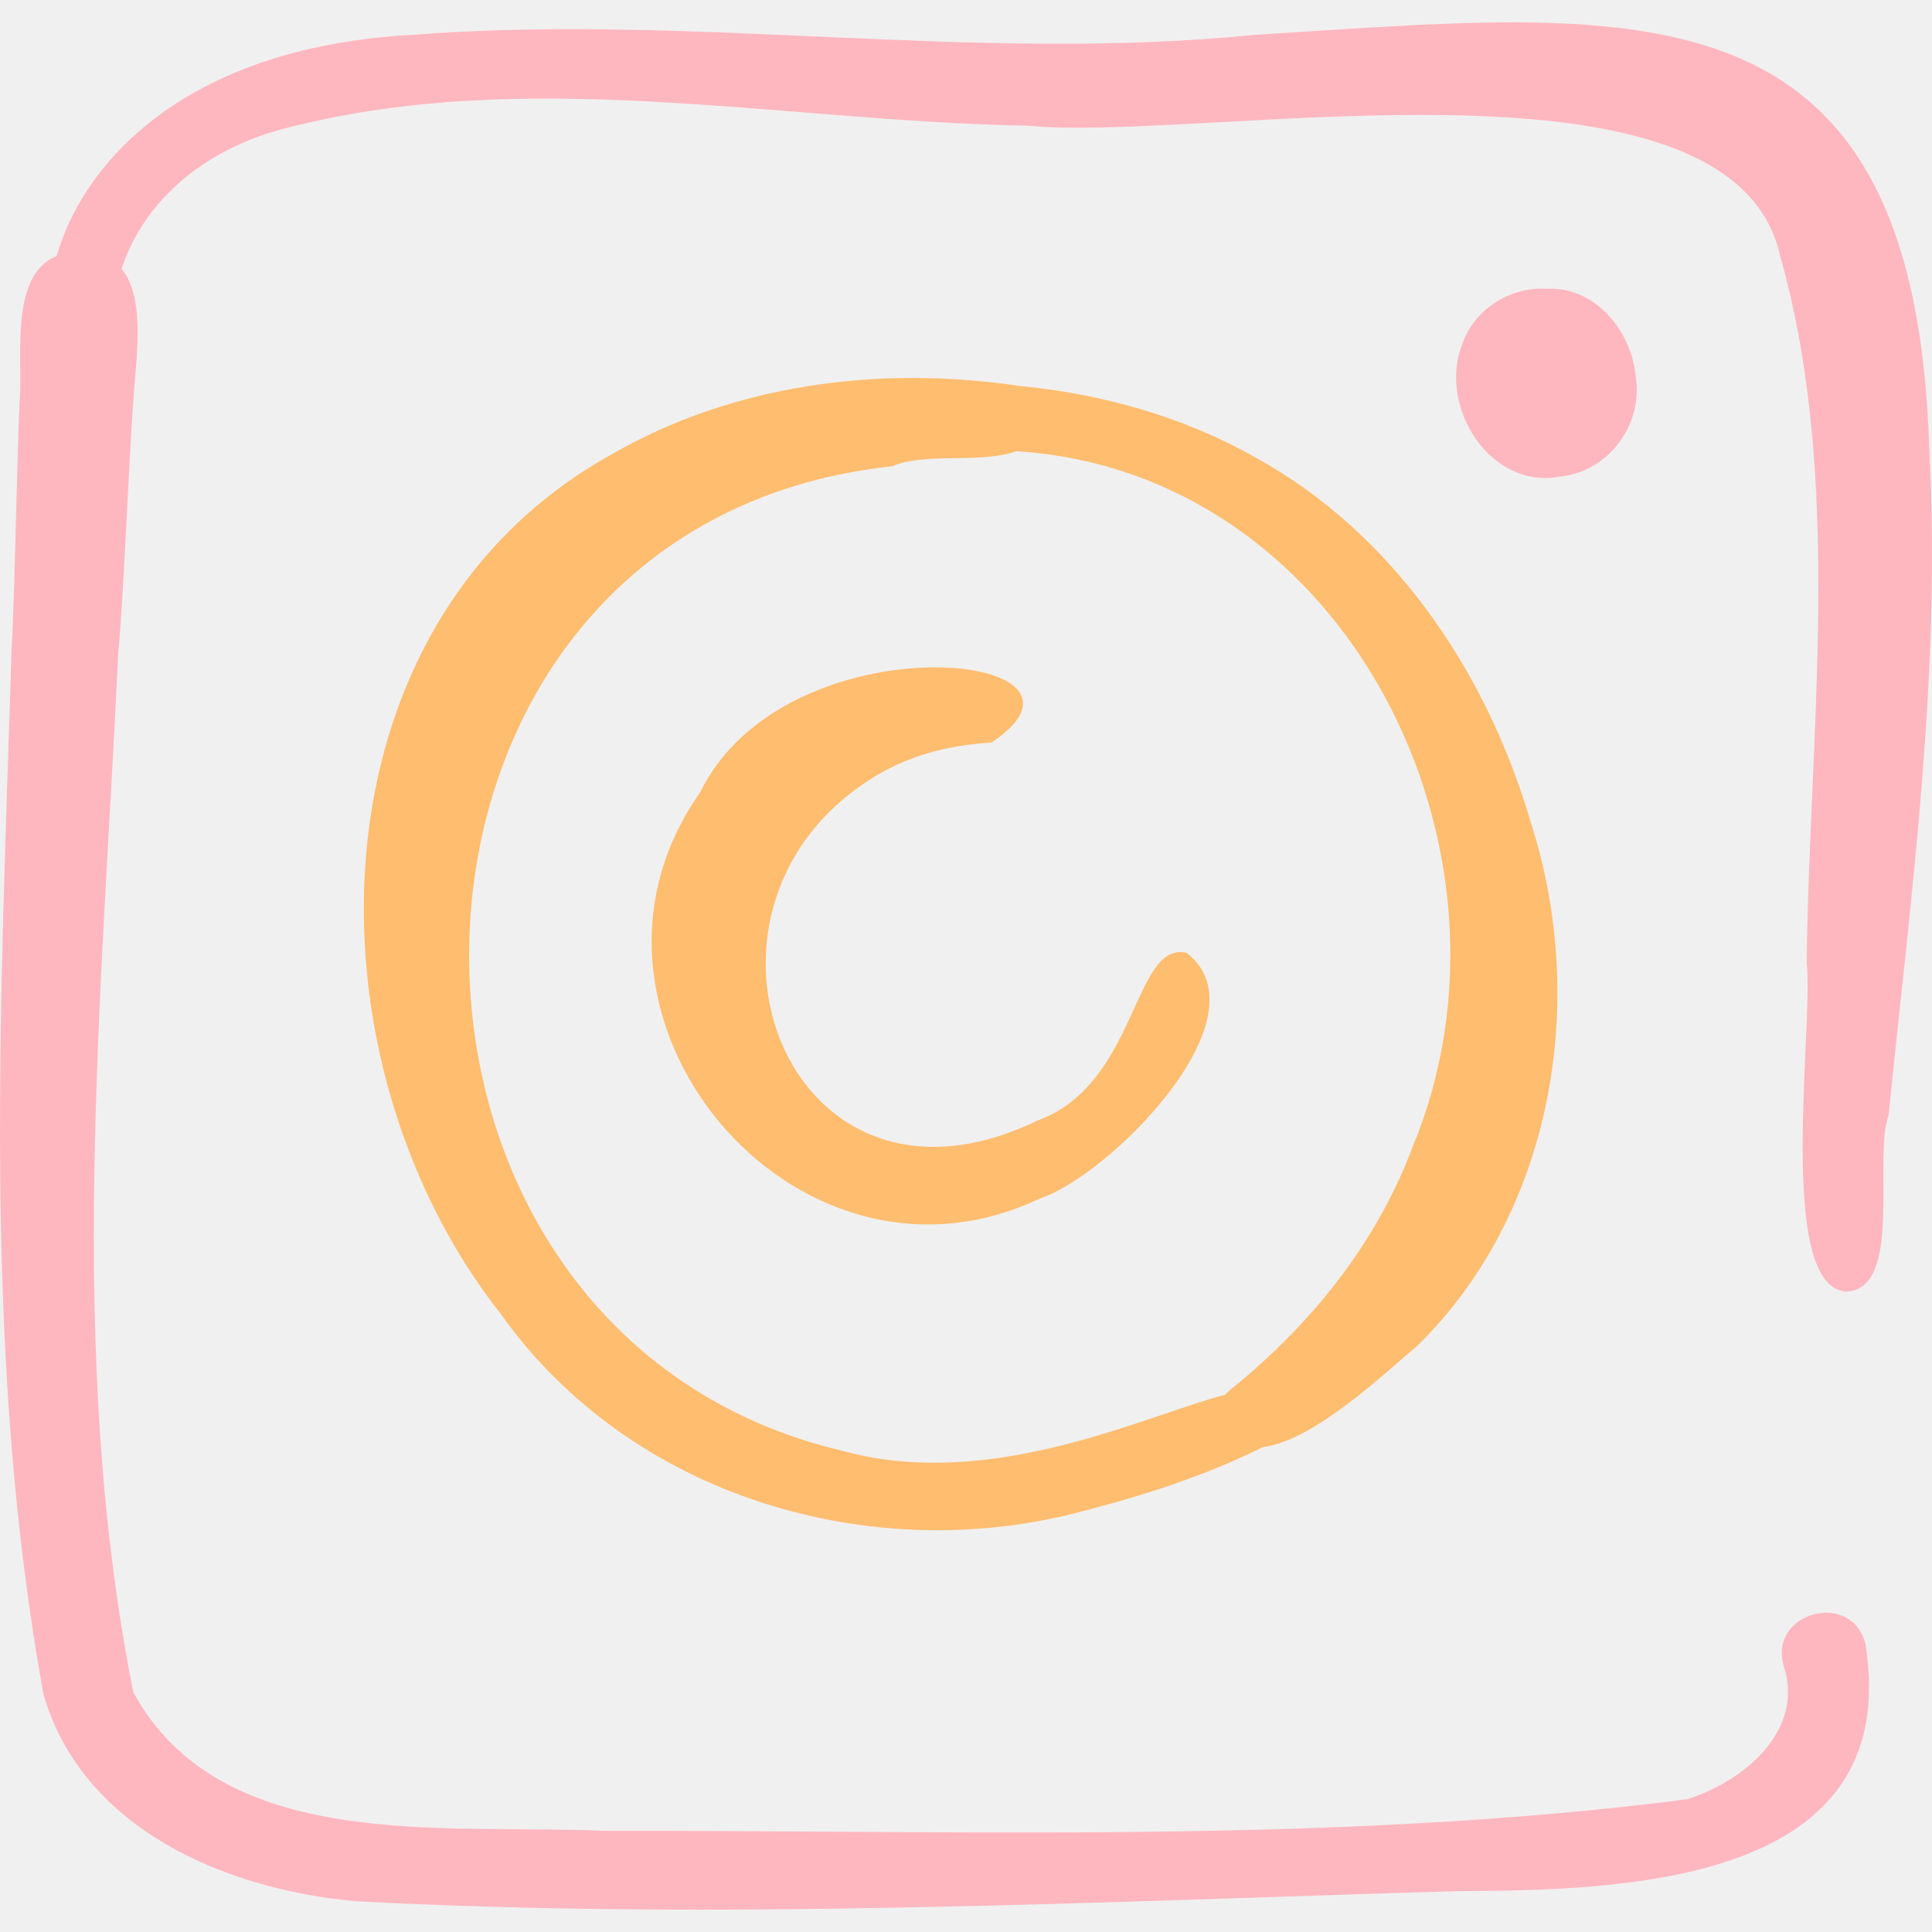
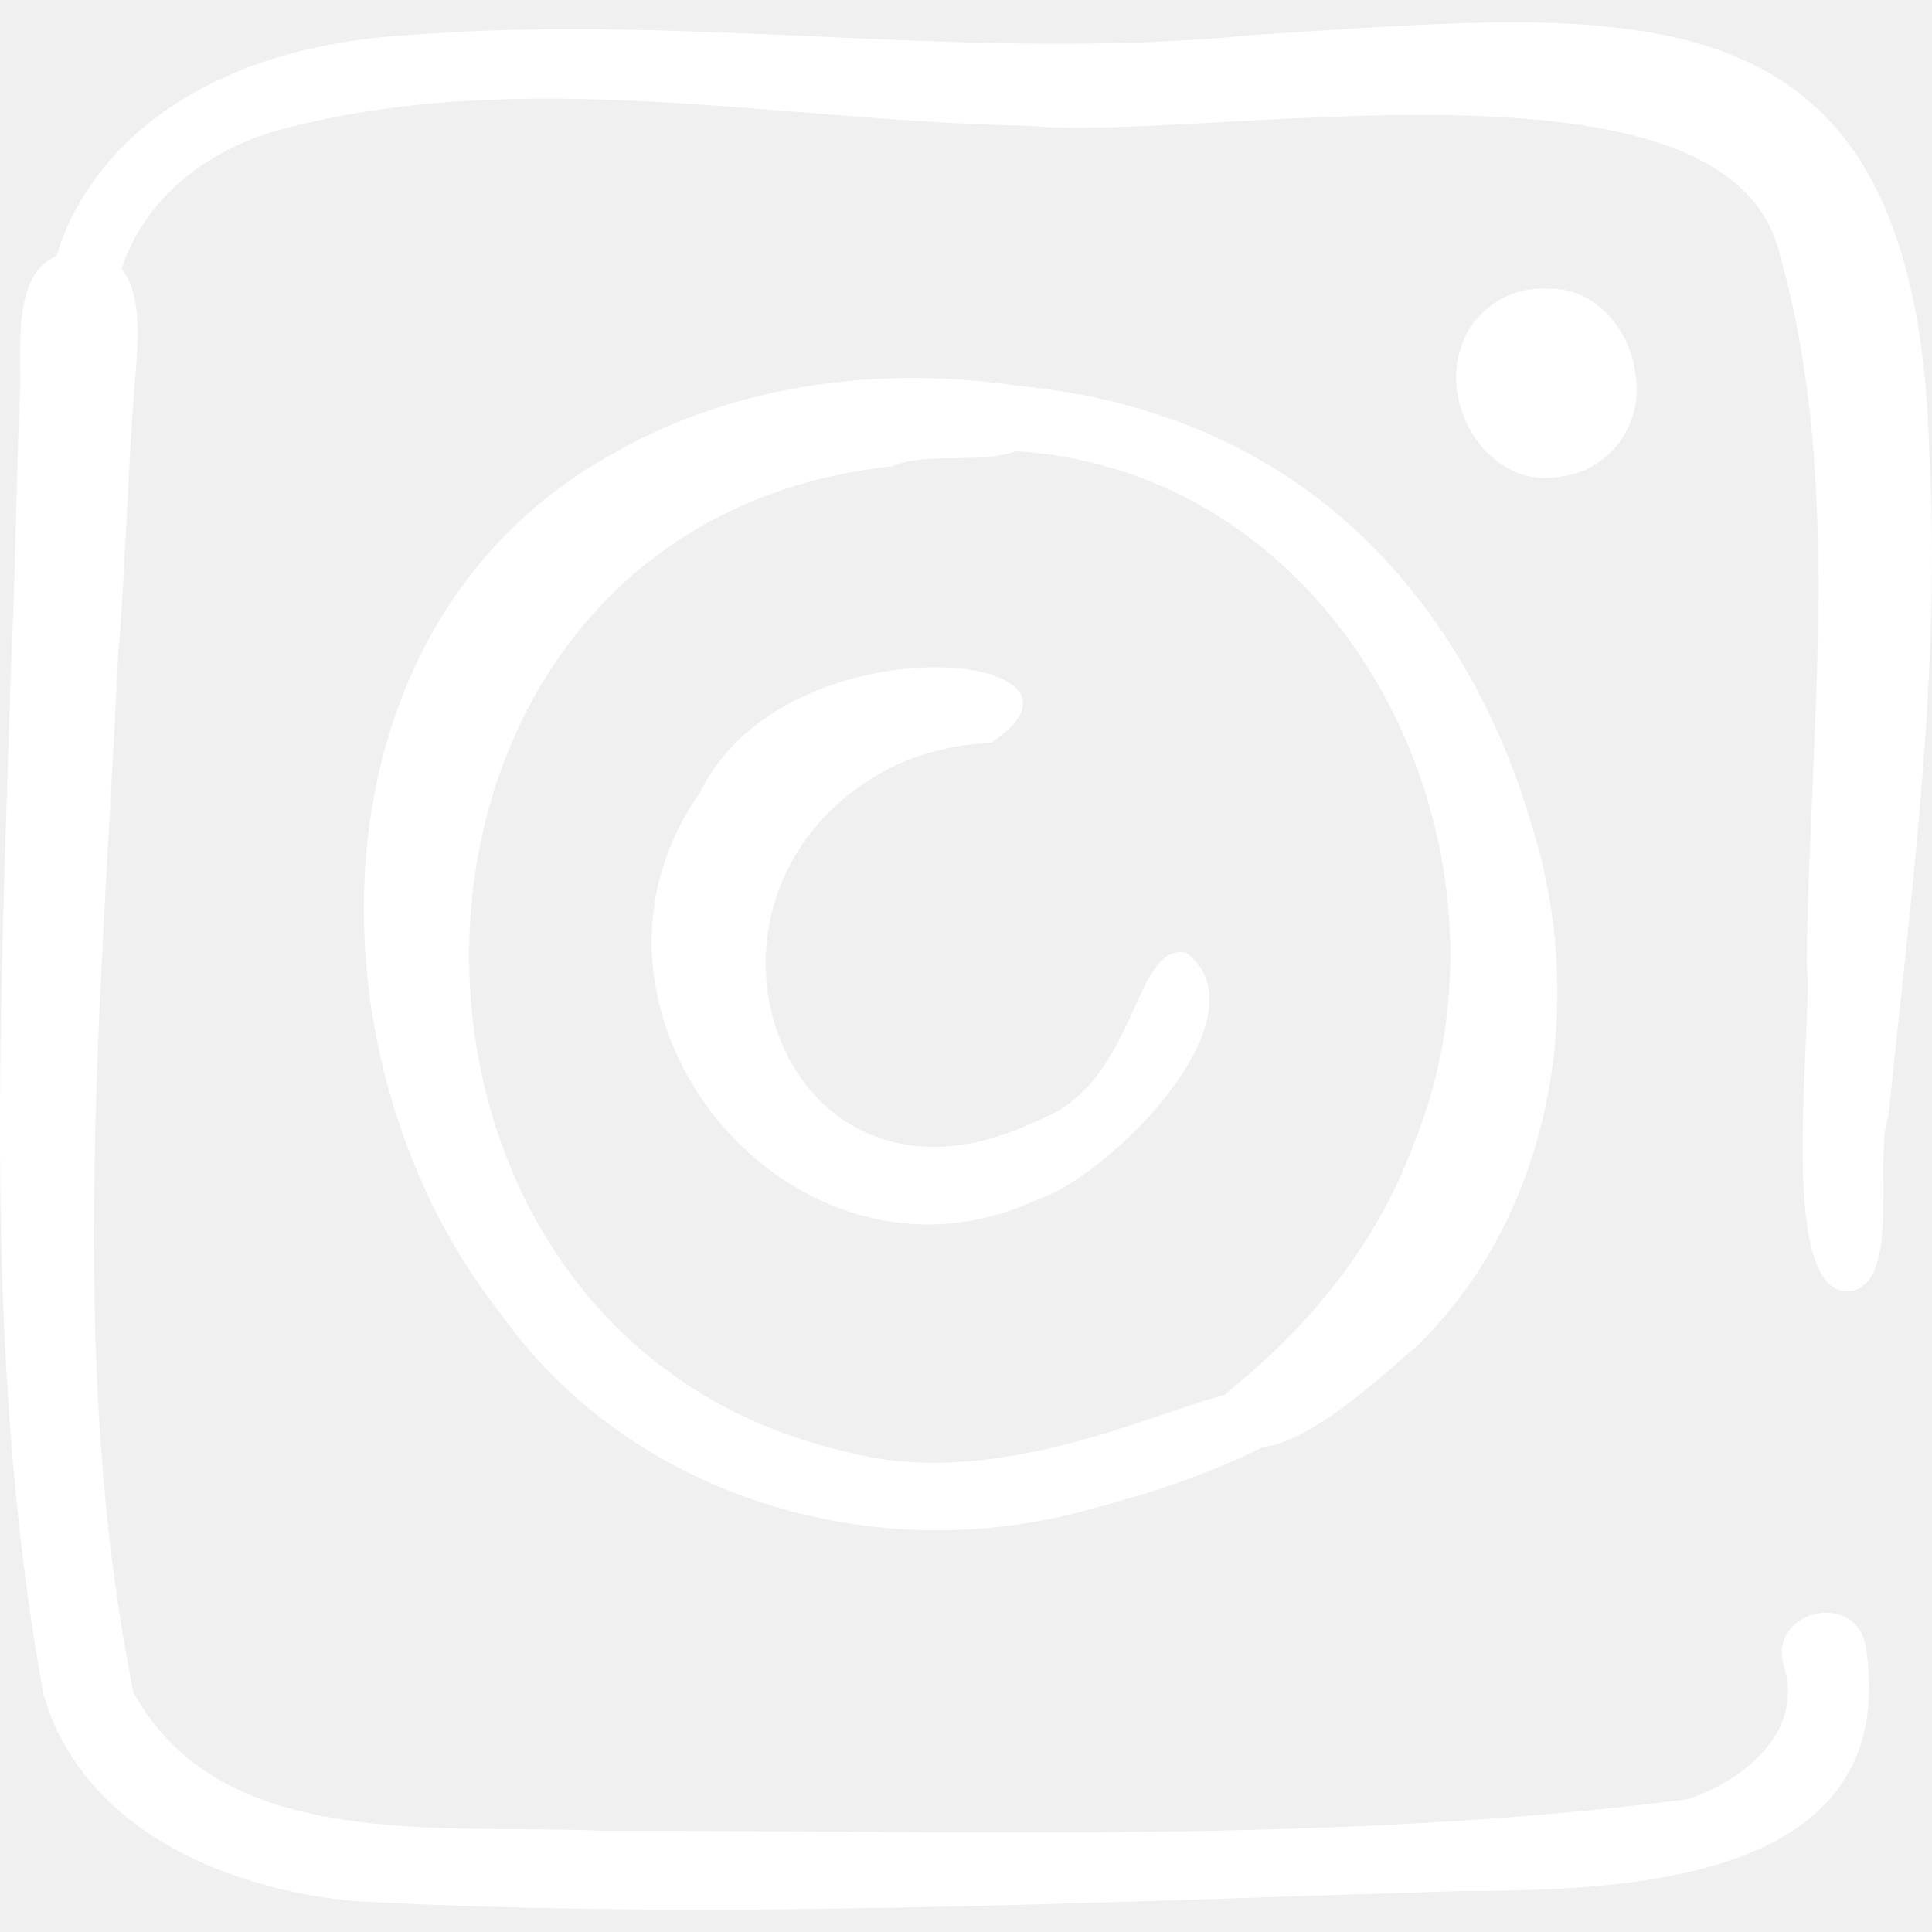
<svg xmlns="http://www.w3.org/2000/svg" version="1.1" width="512" height="512" x="0" y="0" viewBox="0 0 498.816 498.816" style="enable-background:new 0 0 512 512" xml:space="preserve" class="">
  <g>
-     <path fill="#ffb7bf" d="M498.121 116.301C494.567-7.715 421.757 2.954 323.774 9.01c-72.223 7.251-144.654-5.597-217.109-.034-60.586 3.283-85.657 34.559-92.036 57.111-11.778 4.688-8.987 24.967-9.455 35.624-.775 13.105-1.306 51.762-2.183 65.546-2.68 89.797-7.918 181.297 8.238 270.218 10.1 34.865 47.226 50.397 80.526 53.385 93.738 5.03 190.962.15 284.714-2.59 43.042-.224 115.092-1.799 105.18-63.705-3.327-14.17-25.174-8.377-21.119 5.518 5.378 16.546-9.851 29.581-24.877 34.454-91.244 11.747-187.665 7.948-279.793 8.173-40.814-1.927-98.519 6.088-121.427-35.767-17.497-87.703-8.07-179.294-3.903-268.312 1.384-13.68 2.826-52.312 3.953-65.755.436-8.783 3.417-25.587-3.093-33.476 5.971-18.135 21.85-30.605 40.634-35.832 62.848-16.946 128.97-2.245 193.36-1.108 45.601 4.451 181.658-22.858 194.208 33.564 16.478 58.185 7.505 122.84 6.873 182.834 1.825 15.7-7.993 83.292 10.12 84.622 14.941-.451 6.973-34.421 11.004-45.457 5.815-56.962 13.611-114.234 10.532-171.722z" data-original="#ffb7bf" class="" />
-     <path fill="#ffbd6f" d="M395.427 212.984c-11.228-38.918-35.412-75.224-71.463-94.973-18.599-10.501-39.591-16.337-60.79-18.369-.052-.007-.102-.006-.154-.011-35.731-5.322-73.731-.547-105.409 17.856-78.866 43.952-79.936 156.512-28.111 222.042 33.464 46.936 95.791 65.432 150.581 50.492 15.643-4.053 31.134-9.04 45.94-16.385 13.414-1.656 31.842-19.493 39.727-25.997 35.189-34.306 44.254-88.858 29.679-134.655zm-78.086 146.109c-.378.31-.723.652-1.039 1.017-20.357 5.23-60.356 25.085-98.782 14.477C85.119 343.418 88.848 135.576 230.315 120.39c8.651-3.726 22.809-.554 32.105-3.893 85.539 5.438 133.749 103.47 102.45 179.203-9.465 25.371-26.289 46.234-47.529 63.393z" data-original="#ffbd6f" class="" />
-     <path fill="#ffbd6f" d="M306.374 246.01c-13.872-3.198-12.589 33.971-38.566 43.314-65.743 31.907-97.833-57.383-39.949-90.009 8.762-4.785 17.963-6.969 28.129-7.597 35.04-23.349-53.037-32.716-75.254 12.923-40.234 57.036 24.243 134.674 87.467 104.926 18.325-5.995 59.309-47.125 38.173-63.557z" data-original="#ffbd6f" class="" />
-     <path fill="#ffb7bf" d="M422.328 97.242c-1.038-11.718-10.394-23.321-22.968-22.685-9.626-.606-19.017 5.468-22.015 14.763-5.884 15.986 7.471 37.169 25.474 33.727 12.637-1.34 21.428-13.434 19.509-25.805z" data-original="#ffb7bf" class="" />
+     <path fill="#ffffff" d="M498.121 116.301C494.567-7.715 421.757 2.954 323.774 9.01c-72.223 7.251-144.654-5.597-217.109-.034-60.586 3.283-85.657 34.559-92.036 57.111-11.778 4.688-8.987 24.967-9.455 35.624-.775 13.105-1.306 51.762-2.183 65.546-2.68 89.797-7.918 181.297 8.238 270.218 10.1 34.865 47.226 50.397 80.526 53.385 93.738 5.03 190.962.15 284.714-2.59 43.042-.224 115.092-1.799 105.18-63.705-3.327-14.17-25.174-8.377-21.119 5.518 5.378 16.546-9.851 29.581-24.877 34.454-91.244 11.747-187.665 7.948-279.793 8.173-40.814-1.927-98.519 6.088-121.427-35.767-17.497-87.703-8.07-179.294-3.903-268.312 1.384-13.68 2.826-52.312 3.953-65.755.436-8.783 3.417-25.587-3.093-33.476 5.971-18.135 21.85-30.605 40.634-35.832 62.848-16.946 128.97-2.245 193.36-1.108 45.601 4.451 181.658-22.858 194.208 33.564 16.478 58.185 7.505 122.84 6.873 182.834 1.825 15.7-7.993 83.292 10.12 84.622 14.941-.451 6.973-34.421 11.004-45.457 5.815-56.962 13.611-114.234 10.532-171.722z" data-original="#ffffff" class="" />
+     <path fill="#ffffff" d="M395.427 212.984c-11.228-38.918-35.412-75.224-71.463-94.973-18.599-10.501-39.591-16.337-60.79-18.369-.052-.007-.102-.006-.154-.011-35.731-5.322-73.731-.547-105.409 17.856-78.866 43.952-79.936 156.512-28.111 222.042 33.464 46.936 95.791 65.432 150.581 50.492 15.643-4.053 31.134-9.04 45.94-16.385 13.414-1.656 31.842-19.493 39.727-25.997 35.189-34.306 44.254-88.858 29.679-134.655zm-78.086 146.109c-.378.31-.723.652-1.039 1.017-20.357 5.23-60.356 25.085-98.782 14.477C85.119 343.418 88.848 135.576 230.315 120.39c8.651-3.726 22.809-.554 32.105-3.893 85.539 5.438 133.749 103.47 102.45 179.203-9.465 25.371-26.289 46.234-47.529 63.393z" data-original="#ffffff" class="" />
+     <path fill="#ffffff" d="M306.374 246.01c-13.872-3.198-12.589 33.971-38.566 43.314-65.743 31.907-97.833-57.383-39.949-90.009 8.762-4.785 17.963-6.969 28.129-7.597 35.04-23.349-53.037-32.716-75.254 12.923-40.234 57.036 24.243 134.674 87.467 104.926 18.325-5.995 59.309-47.125 38.173-63.557z" data-original="#ffffff" class="" />
+     <path fill="#ffffff" d="M422.328 97.242c-1.038-11.718-10.394-23.321-22.968-22.685-9.626-.606-19.017 5.468-22.015 14.763-5.884 15.986 7.471 37.169 25.474 33.727 12.637-1.34 21.428-13.434 19.509-25.805z" data-original="#ffffff" class="" />
  </g>
</svg>
